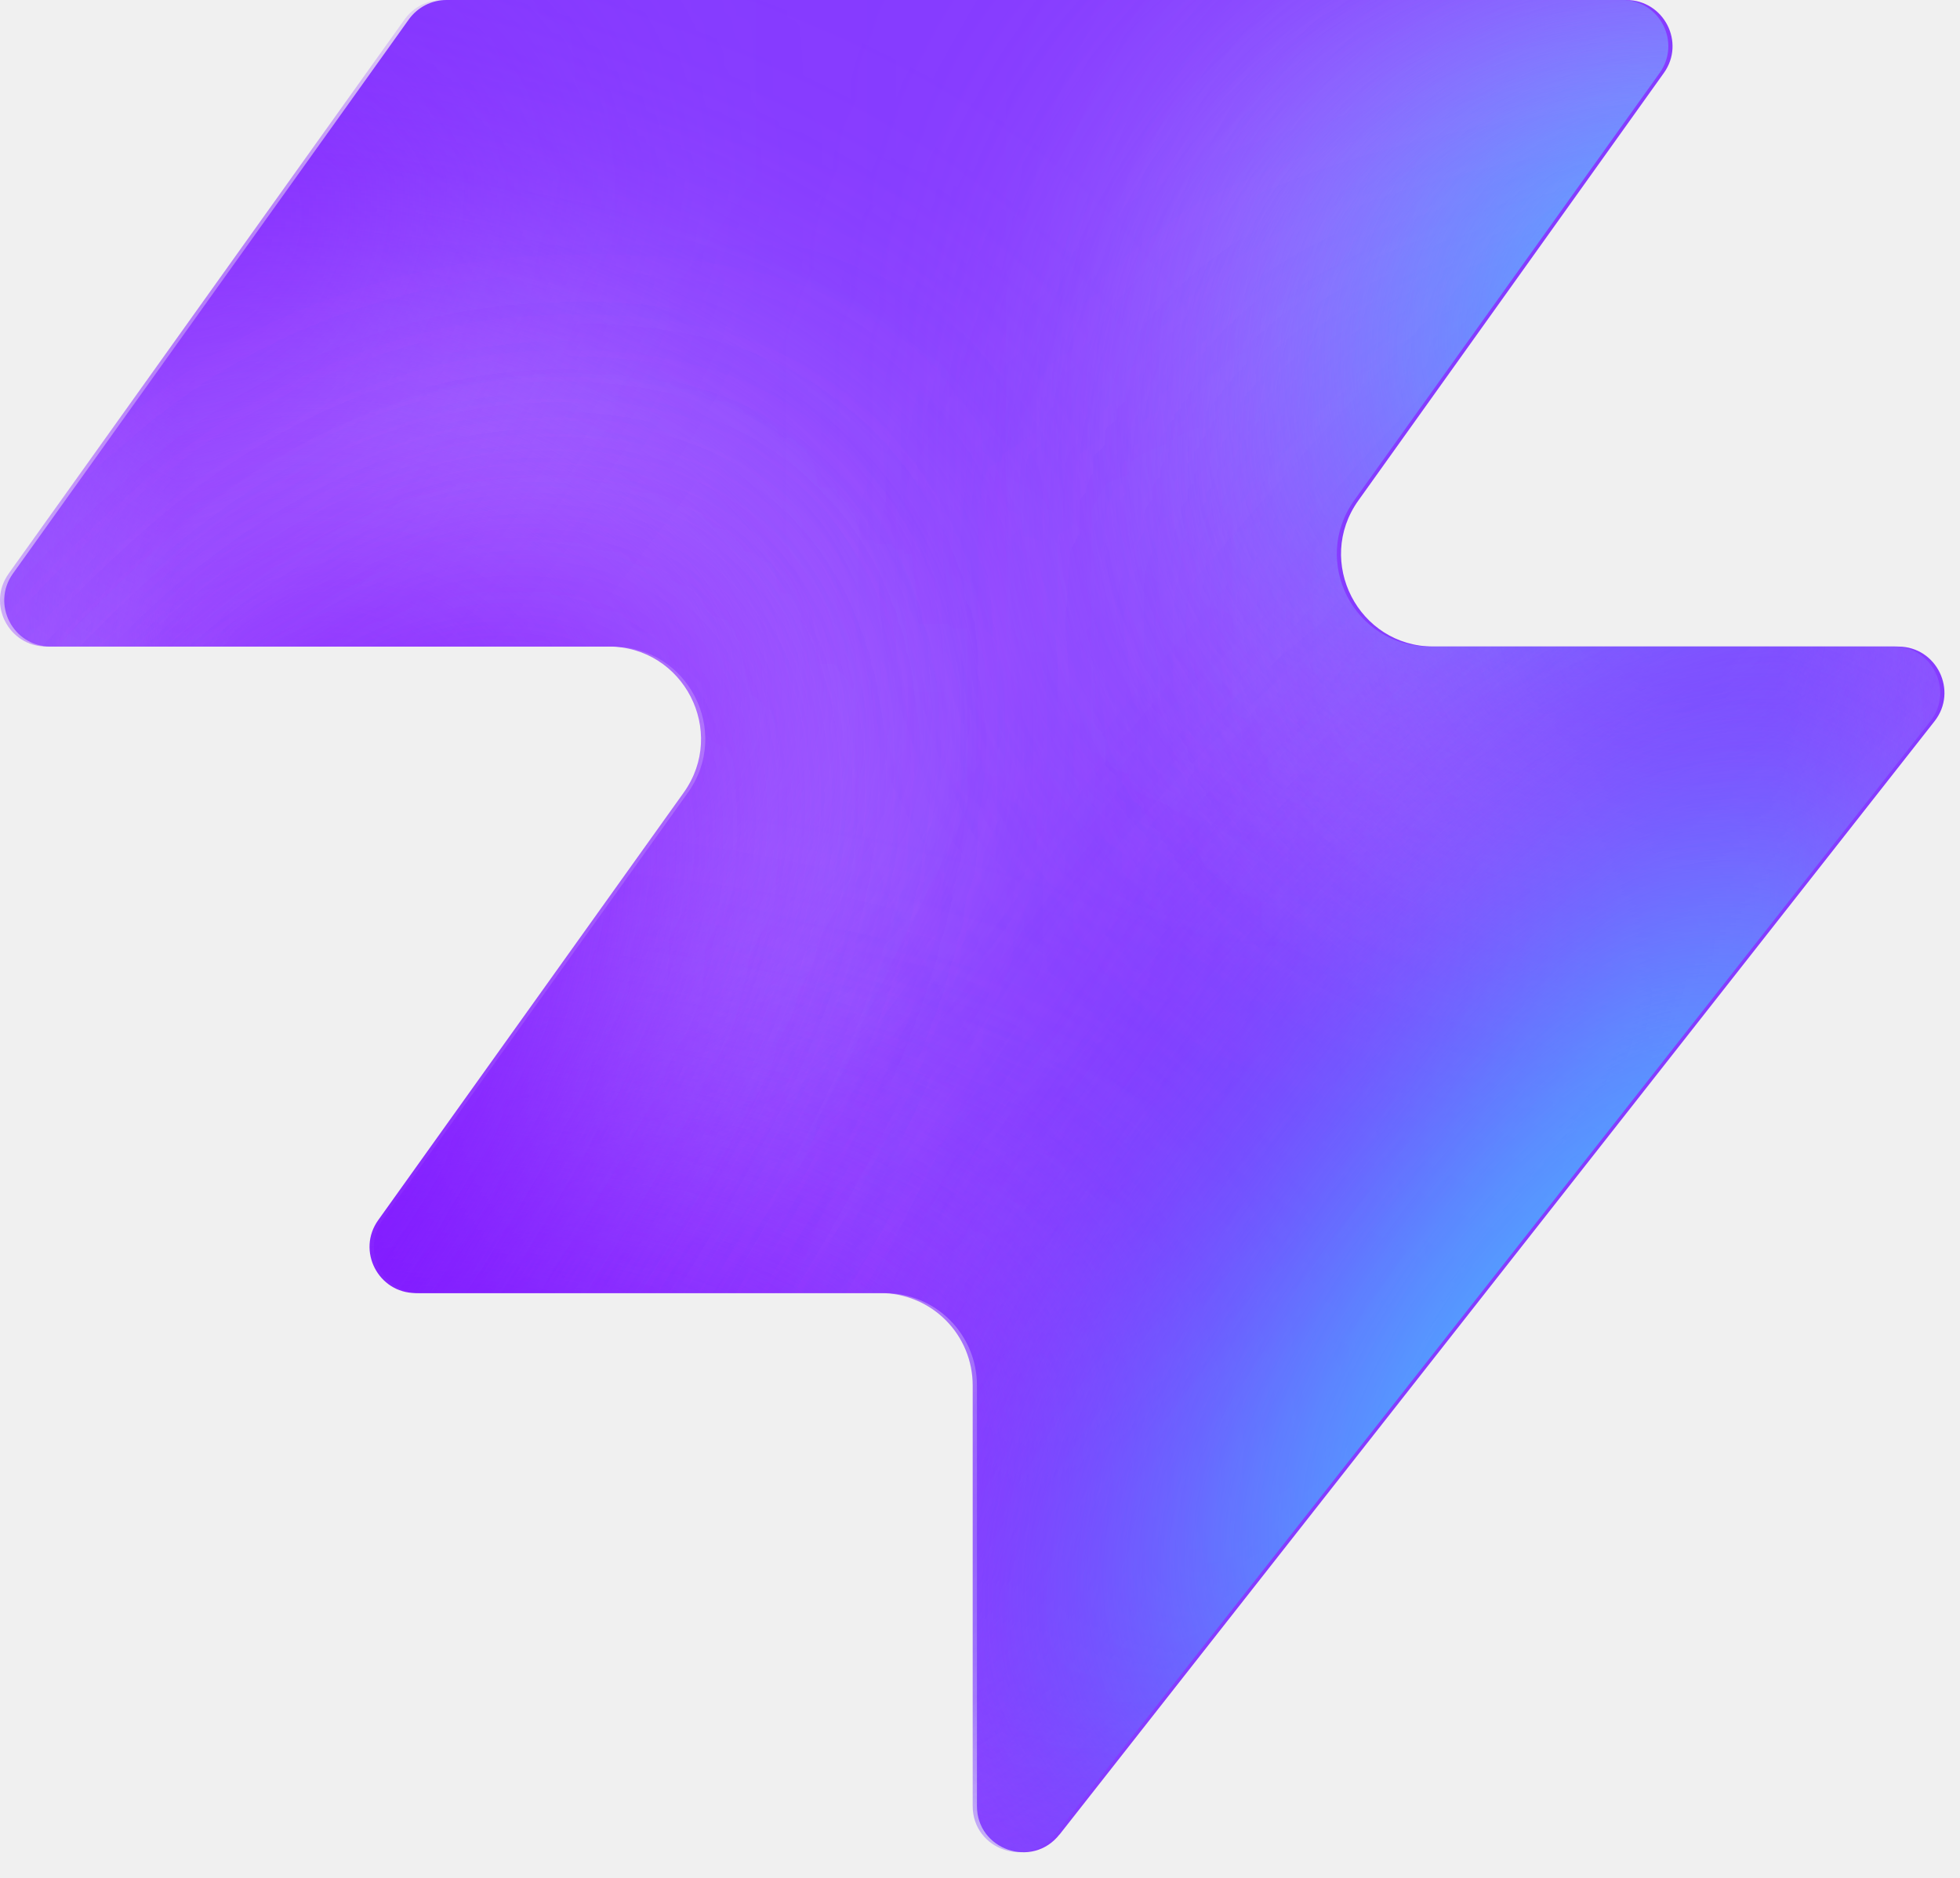
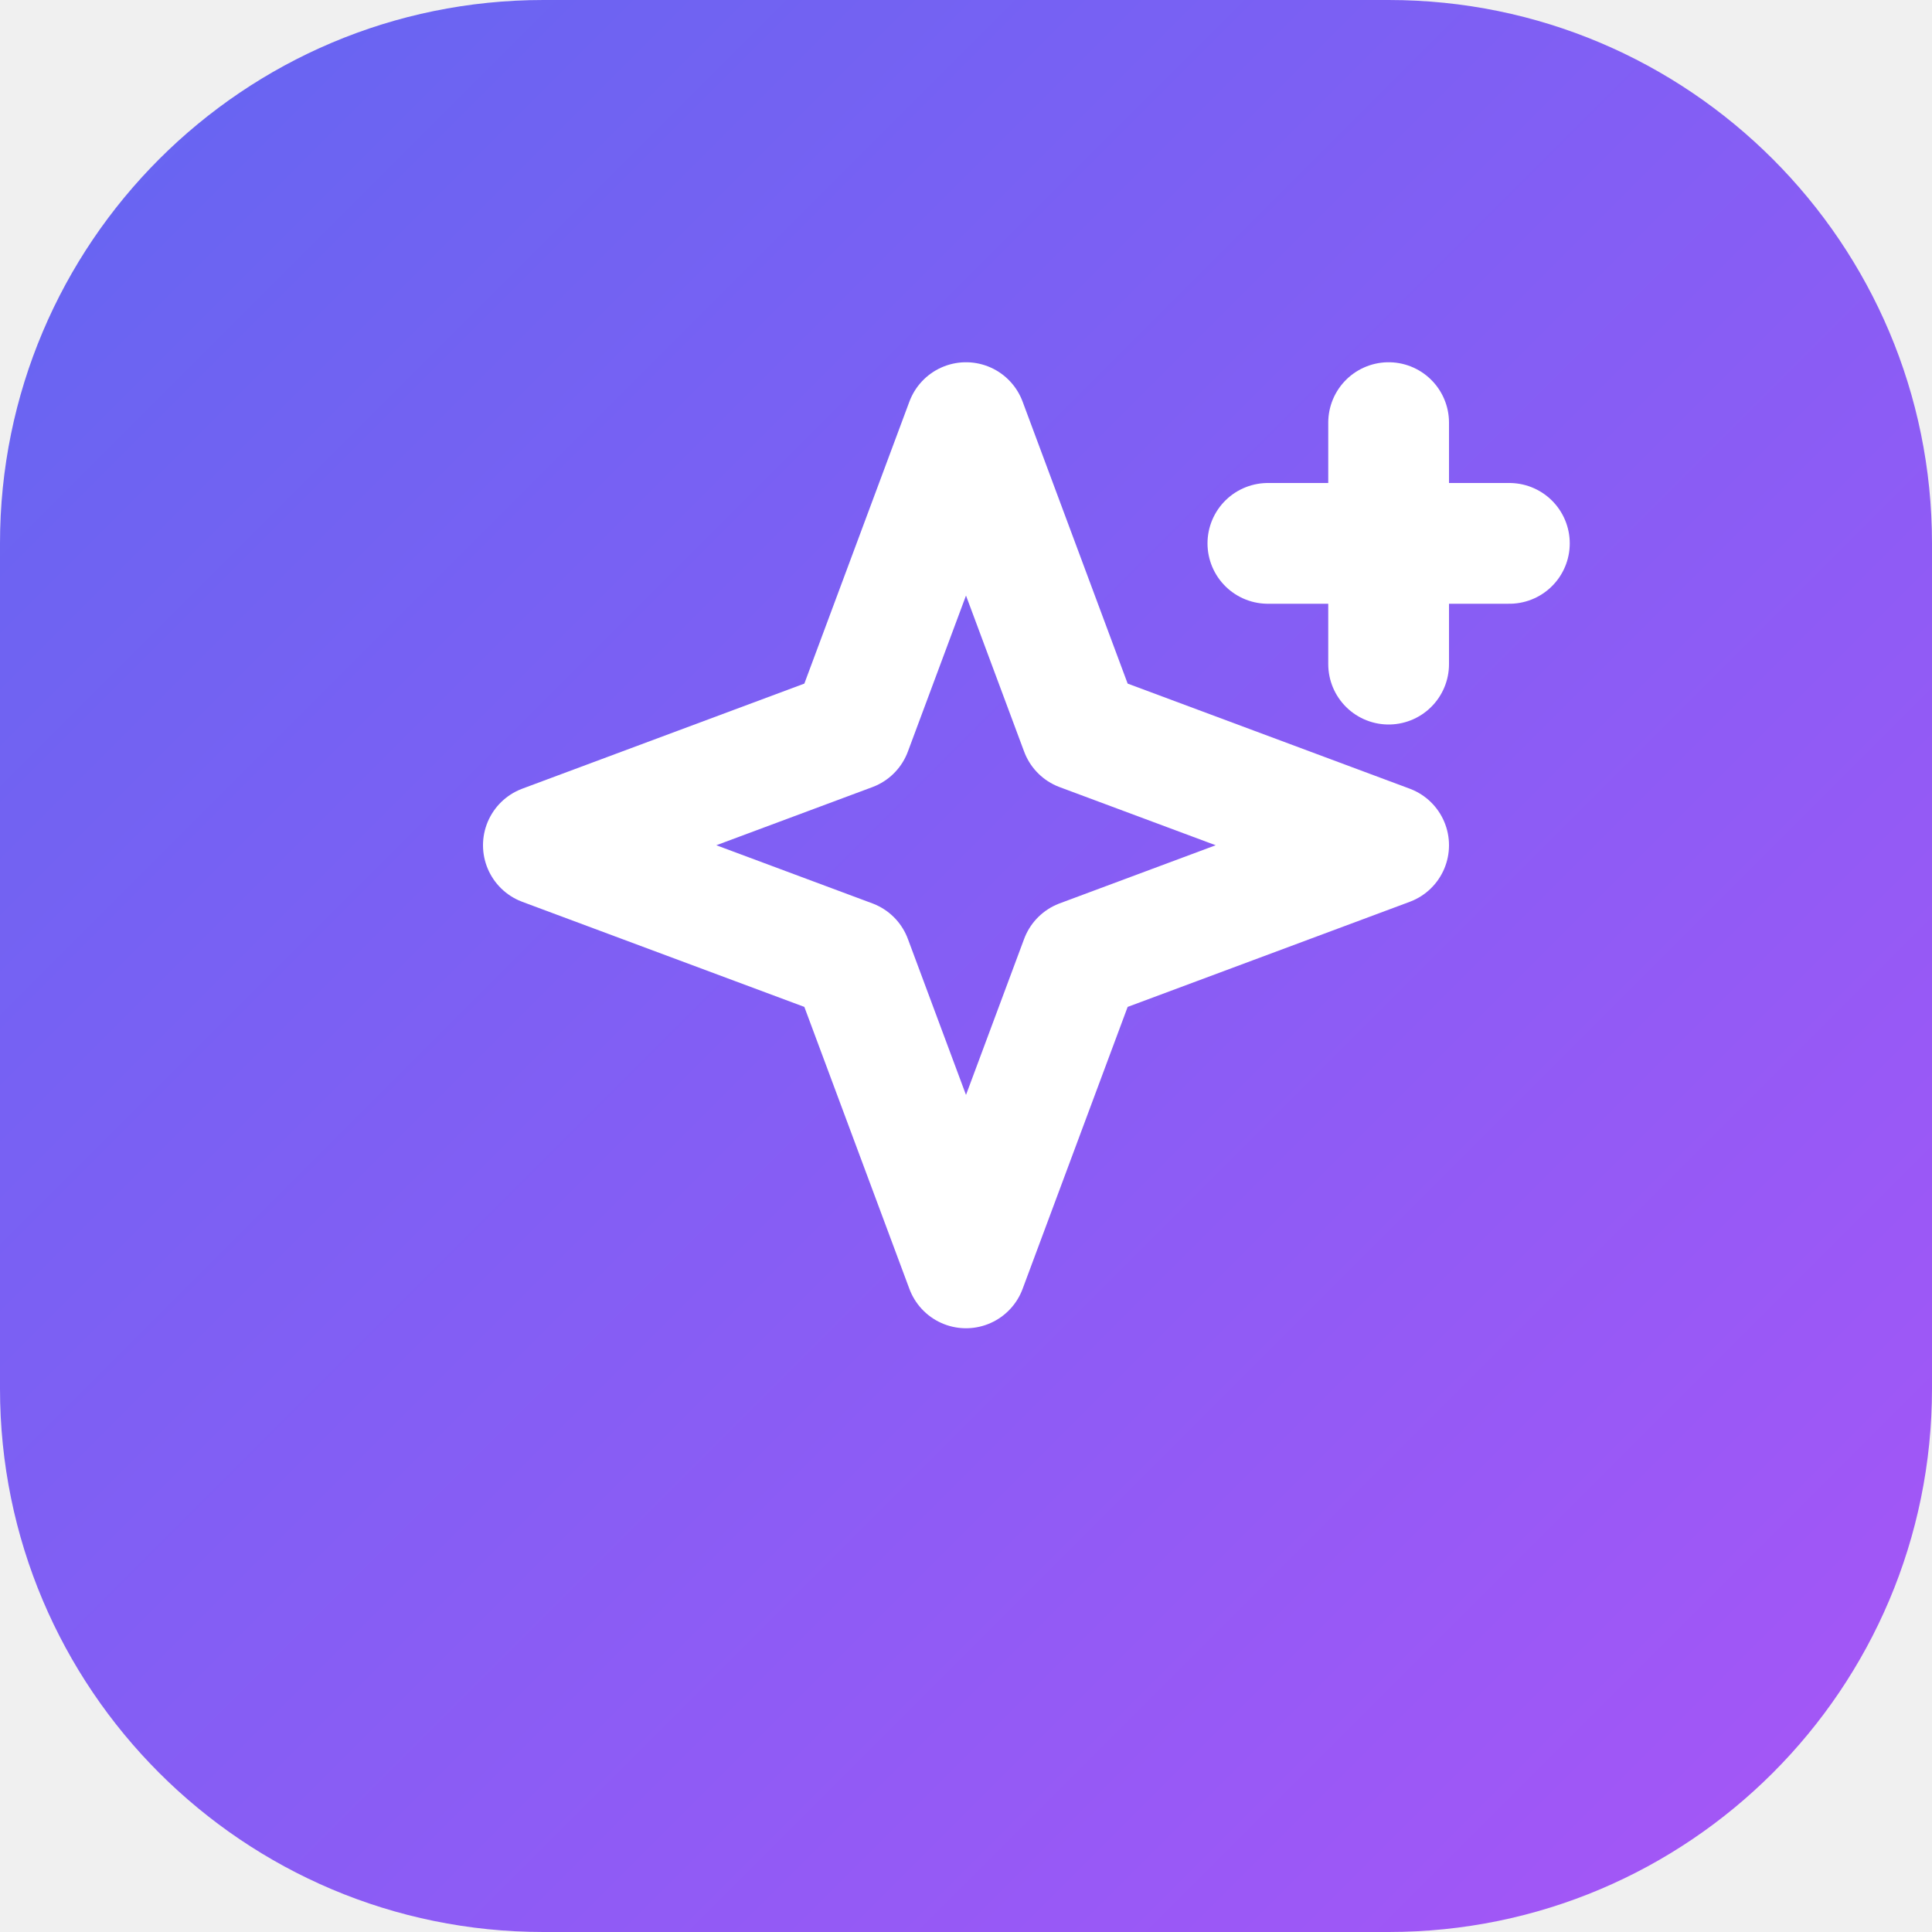
- <svg xmlns="http://www.w3.org/2000/svg" width="48" height="46" fill="none" viewBox="0 0 48 46">
-   <path fill="#863bff" d="M25.946 44.938c-.664.845-2.021.375-2.021-.698V33.937a2.26 2.26 0 0 0-2.262-2.262H10.287c-.92 0-1.456-1.04-.92-1.788l7.48-10.471c1.07-1.497 0-3.578-1.842-3.578H1.237c-.92 0-1.456-1.04-.92-1.788L10.013.474c.214-.297.556-.474.92-.474h28.894c.92 0 1.456 1.04.92 1.788l-7.48 10.471c-1.07 1.498 0 3.579 1.842 3.579h11.377c.943 0 1.473 1.088.89 1.83L25.947 44.94z" style="fill:#863bff;fill:color(display-p3 .525 .23 1);fill-opacity:1" />
-   <mask id="a" width="48" height="46" x="0" y="0" maskUnits="userSpaceOnUse" style="mask-type:alpha">
-     <path fill="#000" d="M25.842 44.938c-.664.844-2.021.375-2.021-.698V33.937a2.26 2.26 0 0 0-2.262-2.262H10.183c-.92 0-1.456-1.04-.92-1.788l7.48-10.471c1.07-1.498 0-3.579-1.842-3.579H1.133c-.92 0-1.456-1.04-.92-1.787L9.91.473c.214-.297.556-.474.92-.474h28.894c.92 0 1.456 1.04.92 1.788l-7.48 10.471c-1.07 1.498 0 3.578 1.842 3.578h11.377c.943 0 1.473 1.088.89 1.832L25.843 44.94z" style="fill:#000;fill-opacity:1" />
-   </mask>
-   <g mask="url(#a)">
-     <g filter="url(#b)">
-       <ellipse cx="5.508" cy="14.704" fill="#ede6ff" rx="5.508" ry="14.704" style="fill:#ede6ff;fill:color(display-p3 .927 .903 1);fill-opacity:1" transform="matrix(.00324 1 1 -.00324 -4.47 31.516)" />
-     </g>
-     <g filter="url(#c)">
-       <ellipse cx="10.399" cy="29.851" fill="#ede6ff" rx="10.399" ry="29.851" style="fill:#ede6ff;fill:color(display-p3 .927 .903 1);fill-opacity:1" transform="matrix(.00324 1 1 -.00324 -39.328 7.883)" />
-     </g>
-     <g filter="url(#d)">
-       <ellipse cx="5.508" cy="30.487" fill="#7e14ff" rx="5.508" ry="30.487" style="fill:#7e14ff;fill:color(display-p3 .492 .077 1);fill-opacity:1" transform="rotate(89.814 -25.913 -14.639)scale(1 -1)" />
-     </g>
-     <g filter="url(#e)">
-       <ellipse cx="5.508" cy="30.599" fill="#7e14ff" rx="5.508" ry="30.599" style="fill:#7e14ff;fill:color(display-p3 .492 .077 1);fill-opacity:1" transform="rotate(89.814 -32.644 -3.334)scale(1 -1)" />
-     </g>
-     <g filter="url(#f)">
-       <ellipse cx="5.508" cy="30.599" fill="#7e14ff" rx="5.508" ry="30.599" style="fill:#7e14ff;fill:color(display-p3 .492 .077 1);fill-opacity:1" transform="matrix(.00324 1 1 -.00324 -34.34 30.47)" />
-     </g>
-     <g filter="url(#g)">
-       <ellipse cx="14.072" cy="22.078" fill="#ede6ff" rx="14.072" ry="22.078" style="fill:#ede6ff;fill:color(display-p3 .927 .903 1);fill-opacity:1" transform="rotate(93.35 24.506 48.493)scale(-1 1)" />
-     </g>
-     <g filter="url(#h)">
-       <ellipse cx="3.47" cy="21.501" fill="#7e14ff" rx="3.47" ry="21.501" style="fill:#7e14ff;fill:color(display-p3 .492 .077 1);fill-opacity:1" transform="rotate(89.009 28.708 47.59)scale(-1 1)" />
-     </g>
-     <g filter="url(#i)">
-       <ellipse cx="3.47" cy="21.501" fill="#7e14ff" rx="3.47" ry="21.501" style="fill:#7e14ff;fill:color(display-p3 .492 .077 1);fill-opacity:1" transform="rotate(89.009 28.708 47.59)scale(-1 1)" />
-     </g>
-     <g filter="url(#j)">
-       <ellipse cx=".387" cy="8.972" fill="#7e14ff" rx="4.407" ry="29.108" style="fill:#7e14ff;fill:color(display-p3 .492 .077 1);fill-opacity:1" transform="rotate(39.51 .387 8.972)" />
-     </g>
-     <g filter="url(#k)">
-       <ellipse cx="47.523" cy="-6.092" fill="#7e14ff" rx="4.407" ry="29.108" style="fill:#7e14ff;fill:color(display-p3 .492 .077 1);fill-opacity:1" transform="rotate(37.892 47.523 -6.092)" />
-     </g>
-     <g filter="url(#l)">
-       <ellipse cx="41.412" cy="6.333" fill="#47bfff" rx="5.971" ry="9.665" style="fill:#47bfff;fill:color(display-p3 .28 .748 1);fill-opacity:1" transform="rotate(37.892 41.412 6.333)" />
-     </g>
-     <g filter="url(#m)">
-       <ellipse cx="-1.879" cy="38.332" fill="#7e14ff" rx="4.407" ry="29.108" style="fill:#7e14ff;fill:color(display-p3 .492 .077 1);fill-opacity:1" transform="rotate(37.892 -1.88 38.332)" />
-     </g>
-     <g filter="url(#n)">
-       <ellipse cx="-1.879" cy="38.332" fill="#7e14ff" rx="4.407" ry="29.108" style="fill:#7e14ff;fill:color(display-p3 .492 .077 1);fill-opacity:1" transform="rotate(37.892 -1.88 38.332)" />
-     </g>
-     <g filter="url(#o)">
-       <ellipse cx="35.651" cy="29.907" fill="#7e14ff" rx="4.407" ry="29.108" style="fill:#7e14ff;fill:color(display-p3 .492 .077 1);fill-opacity:1" transform="rotate(37.892 35.651 29.907)" />
-     </g>
-     <g filter="url(#p)">
-       <ellipse cx="38.418" cy="32.4" fill="#47bfff" rx="5.971" ry="15.297" style="fill:#47bfff;fill:color(display-p3 .28 .748 1);fill-opacity:1" transform="rotate(37.892 38.418 32.4)" />
-     </g>
+ <svg xmlns="http://www.w3.org/2000/svg" viewBox="0 0 32 32">
+   <defs>
+     <linearGradient id="g" x1="0" y1="0" x2="1" y2="1">
+       <stop offset="0" stop-color="#6366f1" />
+       <stop offset="1" stop-color="#a855f7" />
+     </linearGradient>
+   </defs>
+   <rect width="32" height="32" rx="9" fill="url(#g)" />
+   <g fill="none" stroke="#fff" stroke-width="2" stroke-linecap="round" stroke-linejoin="round" transform="translate(4 4) scale(1)">
+     <path d="M12 3l1.9 5.1L19 10l-5.1 1.9L12 17l-1.9-5.1L5 10l5.1-1.9z" />
+     <path d="M19 3v4M17 5h4" />
  </g>
-   <defs>
-     <filter id="b" width="60.045" height="41.654" x="-19.77" y="16.149" color-interpolation-filters="sRGB" filterUnits="userSpaceOnUse">
-       <feFlood flood-opacity="0" result="BackgroundImageFix" />
-       <feBlend in="SourceGraphic" in2="BackgroundImageFix" result="shape" />
-       <feGaussianBlur result="effect1_foregroundBlur_2002_17158" stdDeviation="7.659" />
-     </filter>
-     <filter id="c" width="90.34" height="51.437" x="-54.613" y="-7.533" color-interpolation-filters="sRGB" filterUnits="userSpaceOnUse">
-       <feFlood flood-opacity="0" result="BackgroundImageFix" />
-       <feBlend in="SourceGraphic" in2="BackgroundImageFix" result="shape" />
-       <feGaussianBlur result="effect1_foregroundBlur_2002_17158" stdDeviation="7.659" />
-     </filter>
-     <filter id="d" width="79.355" height="29.4" x="-49.64" y="2.03" color-interpolation-filters="sRGB" filterUnits="userSpaceOnUse">
-       <feFlood flood-opacity="0" result="BackgroundImageFix" />
-       <feBlend in="SourceGraphic" in2="BackgroundImageFix" result="shape" />
-       <feGaussianBlur result="effect1_foregroundBlur_2002_17158" stdDeviation="4.596" />
-     </filter>
-     <filter id="e" width="79.579" height="29.4" x="-45.045" y="20.029" color-interpolation-filters="sRGB" filterUnits="userSpaceOnUse">
-       <feFlood flood-opacity="0" result="BackgroundImageFix" />
-       <feBlend in="SourceGraphic" in2="BackgroundImageFix" result="shape" />
-       <feGaussianBlur result="effect1_foregroundBlur_2002_17158" stdDeviation="4.596" />
-     </filter>
-     <filter id="f" width="79.579" height="29.4" x="-43.513" y="21.178" color-interpolation-filters="sRGB" filterUnits="userSpaceOnUse">
-       <feFlood flood-opacity="0" result="BackgroundImageFix" />
-       <feBlend in="SourceGraphic" in2="BackgroundImageFix" result="shape" />
-       <feGaussianBlur result="effect1_foregroundBlur_2002_17158" stdDeviation="4.596" />
-     </filter>
-     <filter id="g" width="74.749" height="58.852" x="15.756" y="-17.901" color-interpolation-filters="sRGB" filterUnits="userSpaceOnUse">
-       <feFlood flood-opacity="0" result="BackgroundImageFix" />
-       <feBlend in="SourceGraphic" in2="BackgroundImageFix" result="shape" />
-       <feGaussianBlur result="effect1_foregroundBlur_2002_17158" stdDeviation="7.659" />
-     </filter>
-     <filter id="h" width="61.377" height="25.362" x="23.548" y="2.284" color-interpolation-filters="sRGB" filterUnits="userSpaceOnUse">
-       <feFlood flood-opacity="0" result="BackgroundImageFix" />
-       <feBlend in="SourceGraphic" in2="BackgroundImageFix" result="shape" />
-       <feGaussianBlur result="effect1_foregroundBlur_2002_17158" stdDeviation="4.596" />
-     </filter>
-     <filter id="i" width="61.377" height="25.362" x="23.548" y="2.284" color-interpolation-filters="sRGB" filterUnits="userSpaceOnUse">
-       <feFlood flood-opacity="0" result="BackgroundImageFix" />
-       <feBlend in="SourceGraphic" in2="BackgroundImageFix" result="shape" />
-       <feGaussianBlur result="effect1_foregroundBlur_2002_17158" stdDeviation="4.596" />
-     </filter>
-     <filter id="j" width="56.045" height="63.649" x="-27.636" y="-22.853" color-interpolation-filters="sRGB" filterUnits="userSpaceOnUse">
-       <feFlood flood-opacity="0" result="BackgroundImageFix" />
-       <feBlend in="SourceGraphic" in2="BackgroundImageFix" result="shape" />
-       <feGaussianBlur result="effect1_foregroundBlur_2002_17158" stdDeviation="4.596" />
-     </filter>
-     <filter id="k" width="54.814" height="64.646" x="20.116" y="-38.415" color-interpolation-filters="sRGB" filterUnits="userSpaceOnUse">
-       <feFlood flood-opacity="0" result="BackgroundImageFix" />
-       <feBlend in="SourceGraphic" in2="BackgroundImageFix" result="shape" />
-       <feGaussianBlur result="effect1_foregroundBlur_2002_17158" stdDeviation="4.596" />
-     </filter>
-     <filter id="l" width="33.541" height="35.313" x="24.641" y="-11.323" color-interpolation-filters="sRGB" filterUnits="userSpaceOnUse">
-       <feFlood flood-opacity="0" result="BackgroundImageFix" />
-       <feBlend in="SourceGraphic" in2="BackgroundImageFix" result="shape" />
-       <feGaussianBlur result="effect1_foregroundBlur_2002_17158" stdDeviation="4.596" />
-     </filter>
-     <filter id="m" width="54.814" height="64.646" x="-29.286" y="6.009" color-interpolation-filters="sRGB" filterUnits="userSpaceOnUse">
-       <feFlood flood-opacity="0" result="BackgroundImageFix" />
-       <feBlend in="SourceGraphic" in2="BackgroundImageFix" result="shape" />
-       <feGaussianBlur result="effect1_foregroundBlur_2002_17158" stdDeviation="4.596" />
-     </filter>
-     <filter id="n" width="54.814" height="64.646" x="-29.286" y="6.009" color-interpolation-filters="sRGB" filterUnits="userSpaceOnUse">
-       <feFlood flood-opacity="0" result="BackgroundImageFix" />
-       <feBlend in="SourceGraphic" in2="BackgroundImageFix" result="shape" />
-       <feGaussianBlur result="effect1_foregroundBlur_2002_17158" stdDeviation="4.596" />
-     </filter>
-     <filter id="o" width="54.814" height="64.646" x="8.244" y="-2.416" color-interpolation-filters="sRGB" filterUnits="userSpaceOnUse">
-       <feFlood flood-opacity="0" result="BackgroundImageFix" />
-       <feBlend in="SourceGraphic" in2="BackgroundImageFix" result="shape" />
-       <feGaussianBlur result="effect1_foregroundBlur_2002_17158" stdDeviation="4.596" />
-     </filter>
-     <filter id="p" width="39.409" height="43.623" x="18.713" y="10.588" color-interpolation-filters="sRGB" filterUnits="userSpaceOnUse">
-       <feFlood flood-opacity="0" result="BackgroundImageFix" />
-       <feBlend in="SourceGraphic" in2="BackgroundImageFix" result="shape" />
-       <feGaussianBlur result="effect1_foregroundBlur_2002_17158" stdDeviation="4.596" />
-     </filter>
-   </defs>
</svg>
